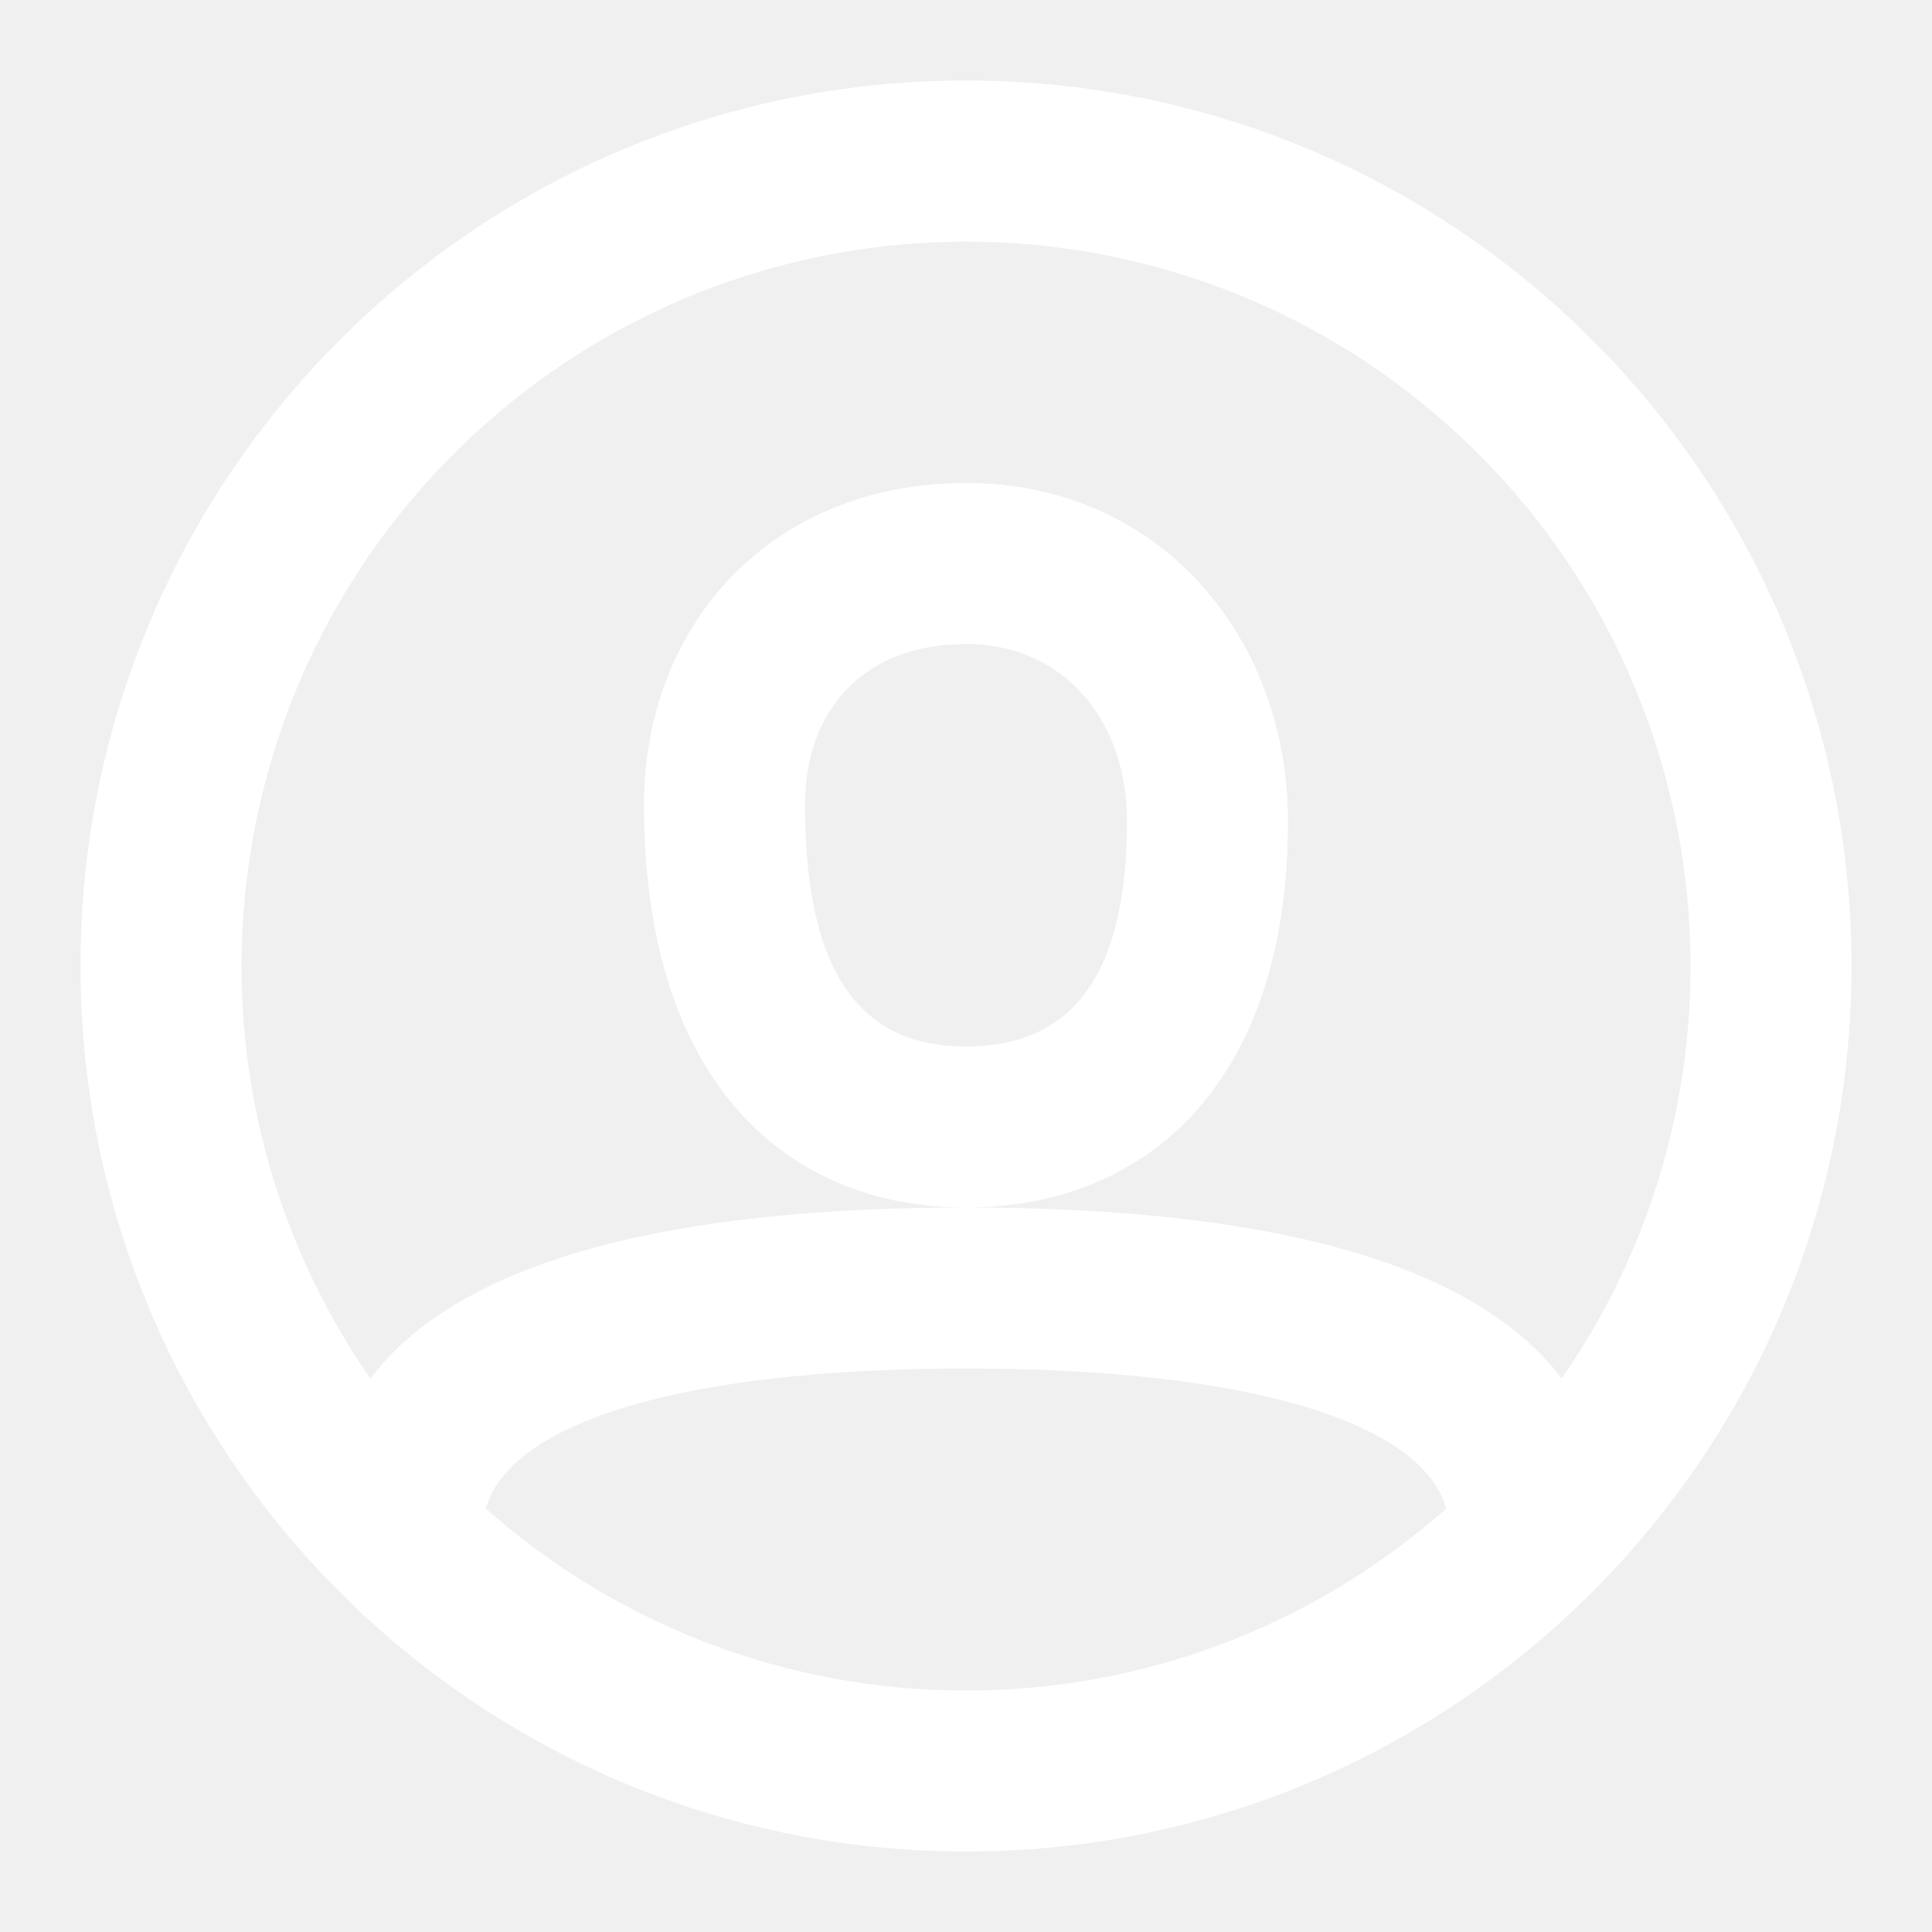
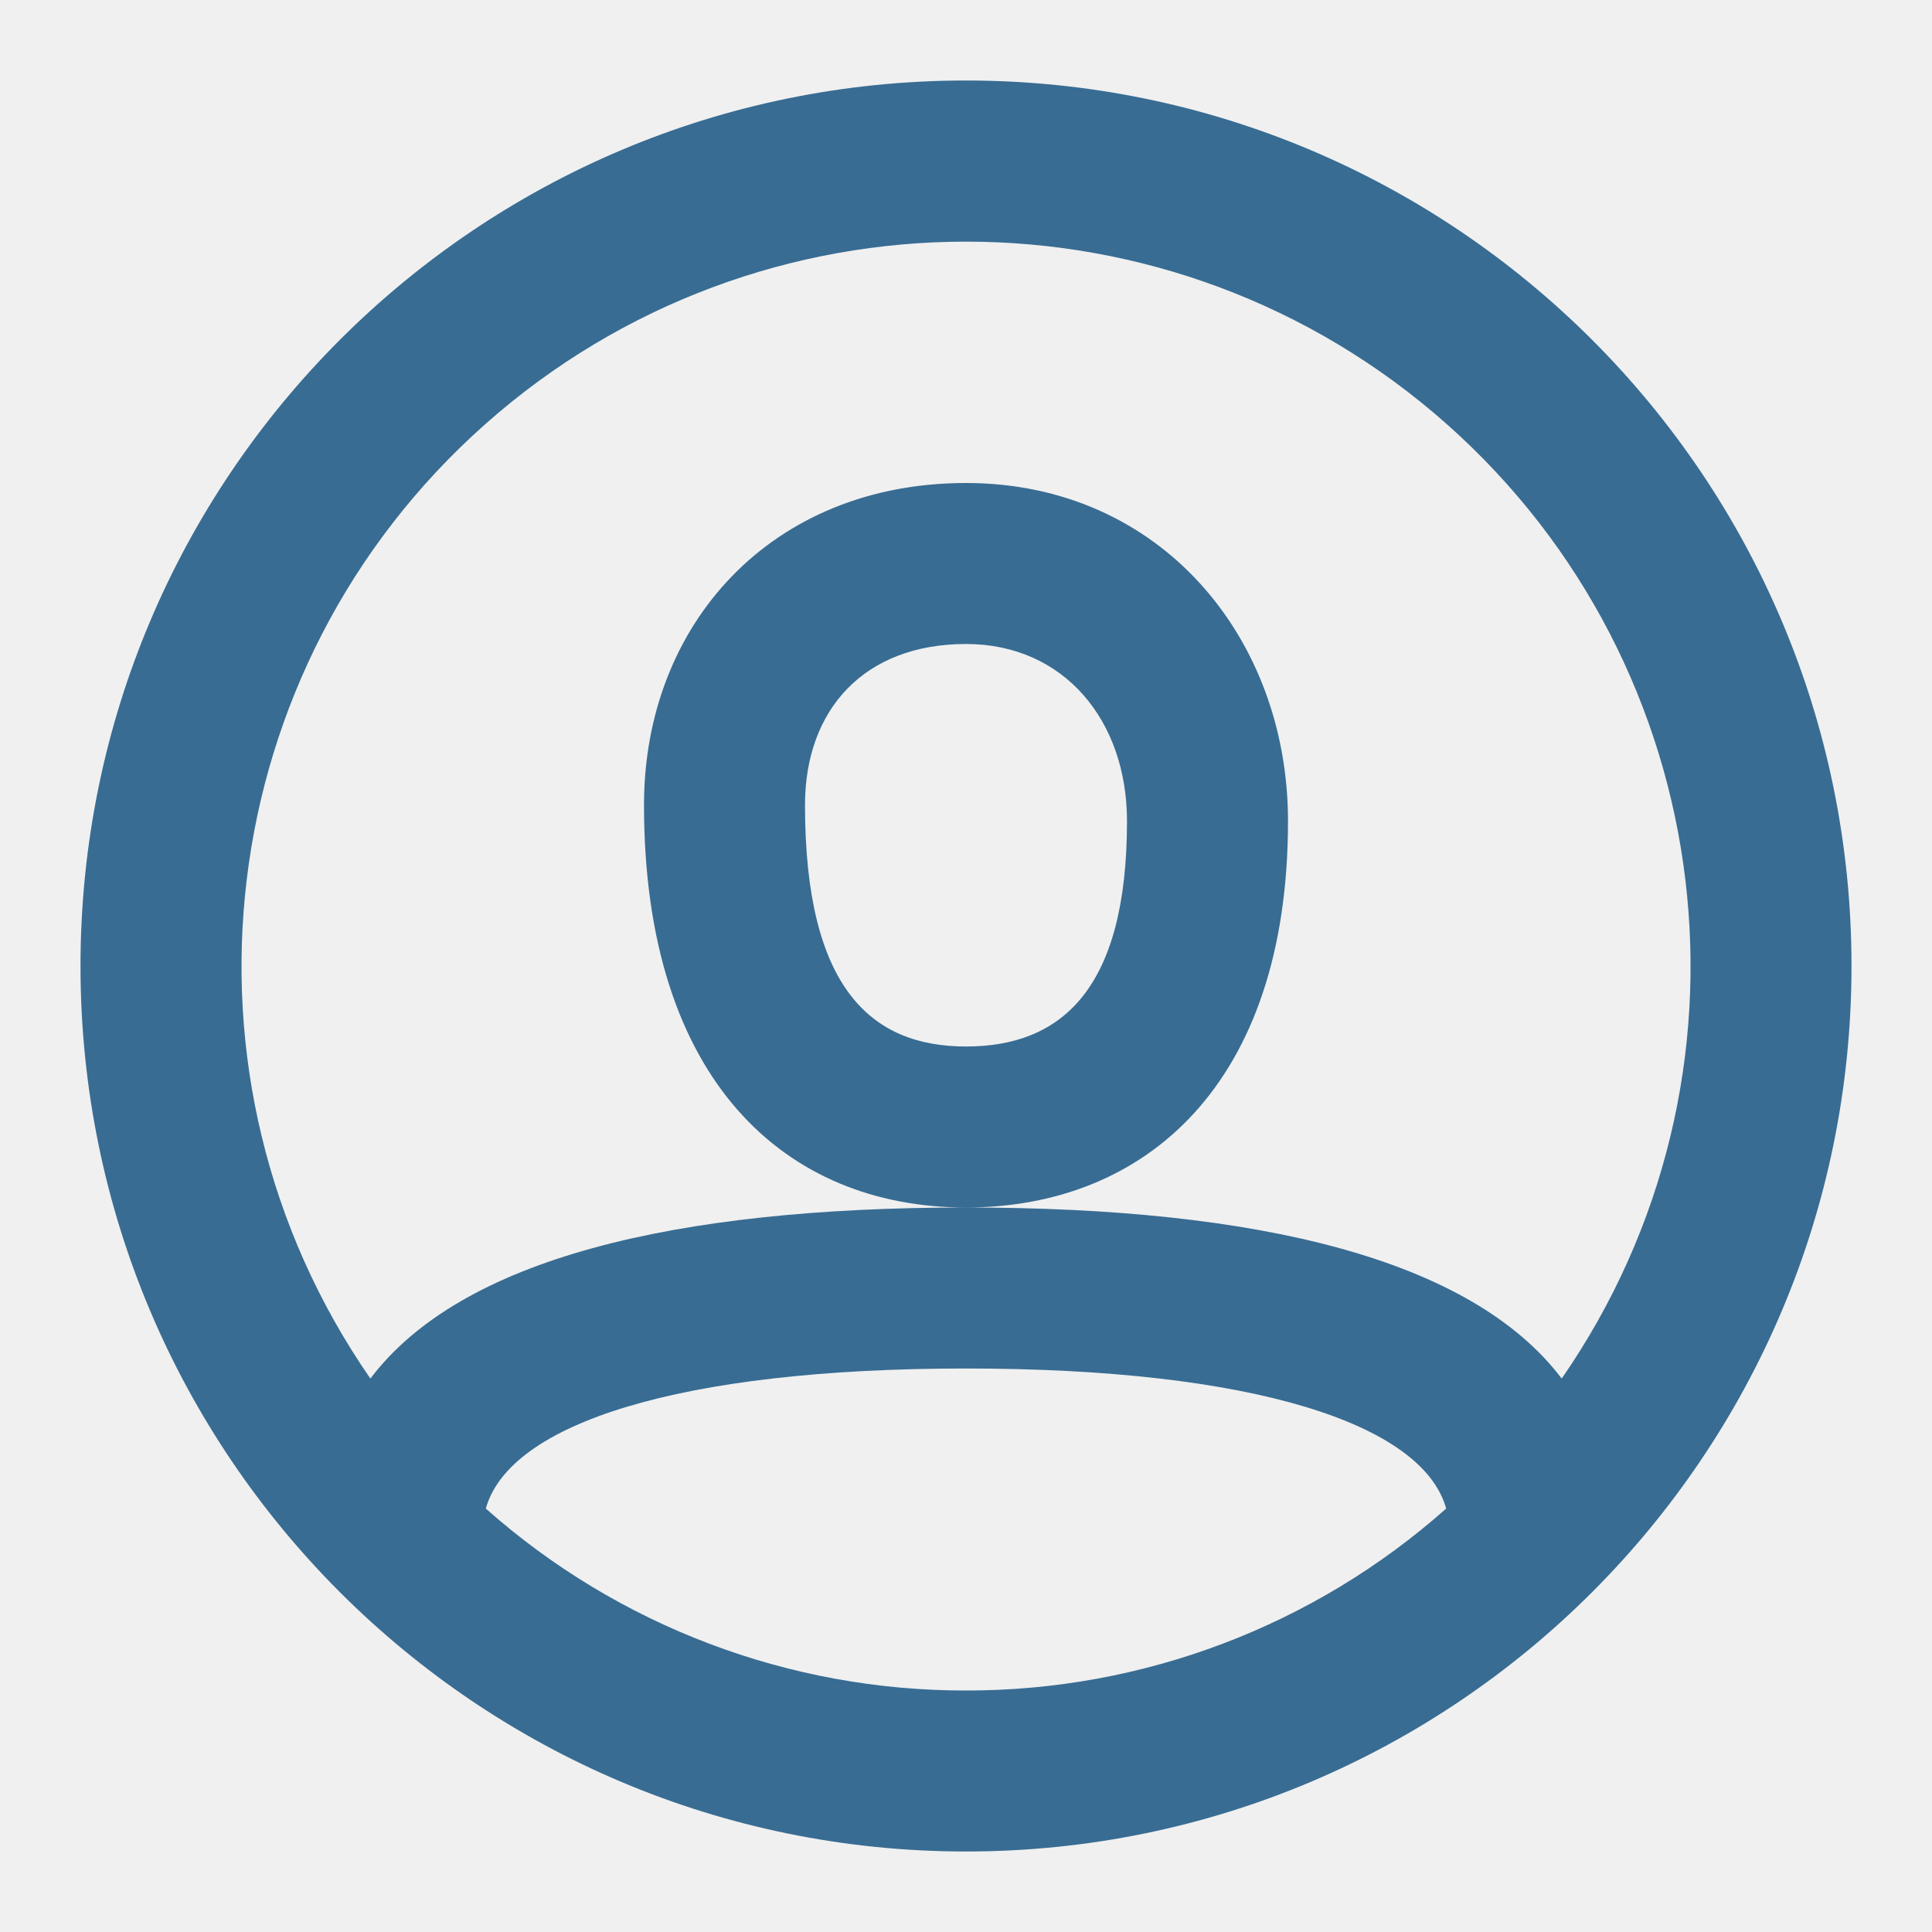
<svg xmlns="http://www.w3.org/2000/svg" width="24" height="24" fill="none">
-   <path fill-rule="evenodd" clip-rule="evenodd" d="M6.035 18.74A8.966 8.966 0 0 0 12 21a8.966 8.966 0 0 0 5.965-2.26C17.672 17.687 15.569 17 12 17c-3.57 0-5.672.687-5.965 1.74zm-1.434-1.615C5.726 15.638 8.37 15 12 15c3.63 0 6.274.638 7.4 2.125a9 9 0 1 0-14.799 0zM12 23C5.925 23 1 18.075 1 12S5.925 1 12 1s11 4.925 11 11-4.925 11-11 11zM8 10c0-2.244 1.58-4 4-4 2.414 0 4 1.922 4 4.2 0 3.28-1.782 4.8-4 4.8-2.24 0-4-1.573-4-5zm2 0c0 2.27.818 3 2 3 1.178 0 2-.702 2-2.8 0-1.25-.784-2.2-2-2.2-1.266 0-2 .816-2 2z" fill="#fff" />
+   <path fill-rule="evenodd" clip-rule="evenodd" d="M6.035 18.74A8.966 8.966 0 0 0 12 21a8.966 8.966 0 0 0 5.965-2.26C17.672 17.687 15.569 17 12 17c-3.57 0-5.672.687-5.965 1.74zm-1.434-1.615C5.726 15.638 8.37 15 12 15c3.63 0 6.274.638 7.4 2.125a9 9 0 1 0-14.799 0zM12 23C5.925 23 1 18.075 1 12S5.925 1 12 1s11 4.925 11 11-4.925 11-11 11zM8 10c0-2.244 1.58-4 4-4 2.414 0 4 1.922 4 4.2 0 3.28-1.782 4.8-4 4.8-2.24 0-4-1.573-4-5zm2 0c0 2.27.818 3 2 3 1.178 0 2-.702 2-2.8 0-1.25-.784-2.2-2-2.2-1.266 0-2 .816-2 2z" fill="#386c93" />
</svg>
